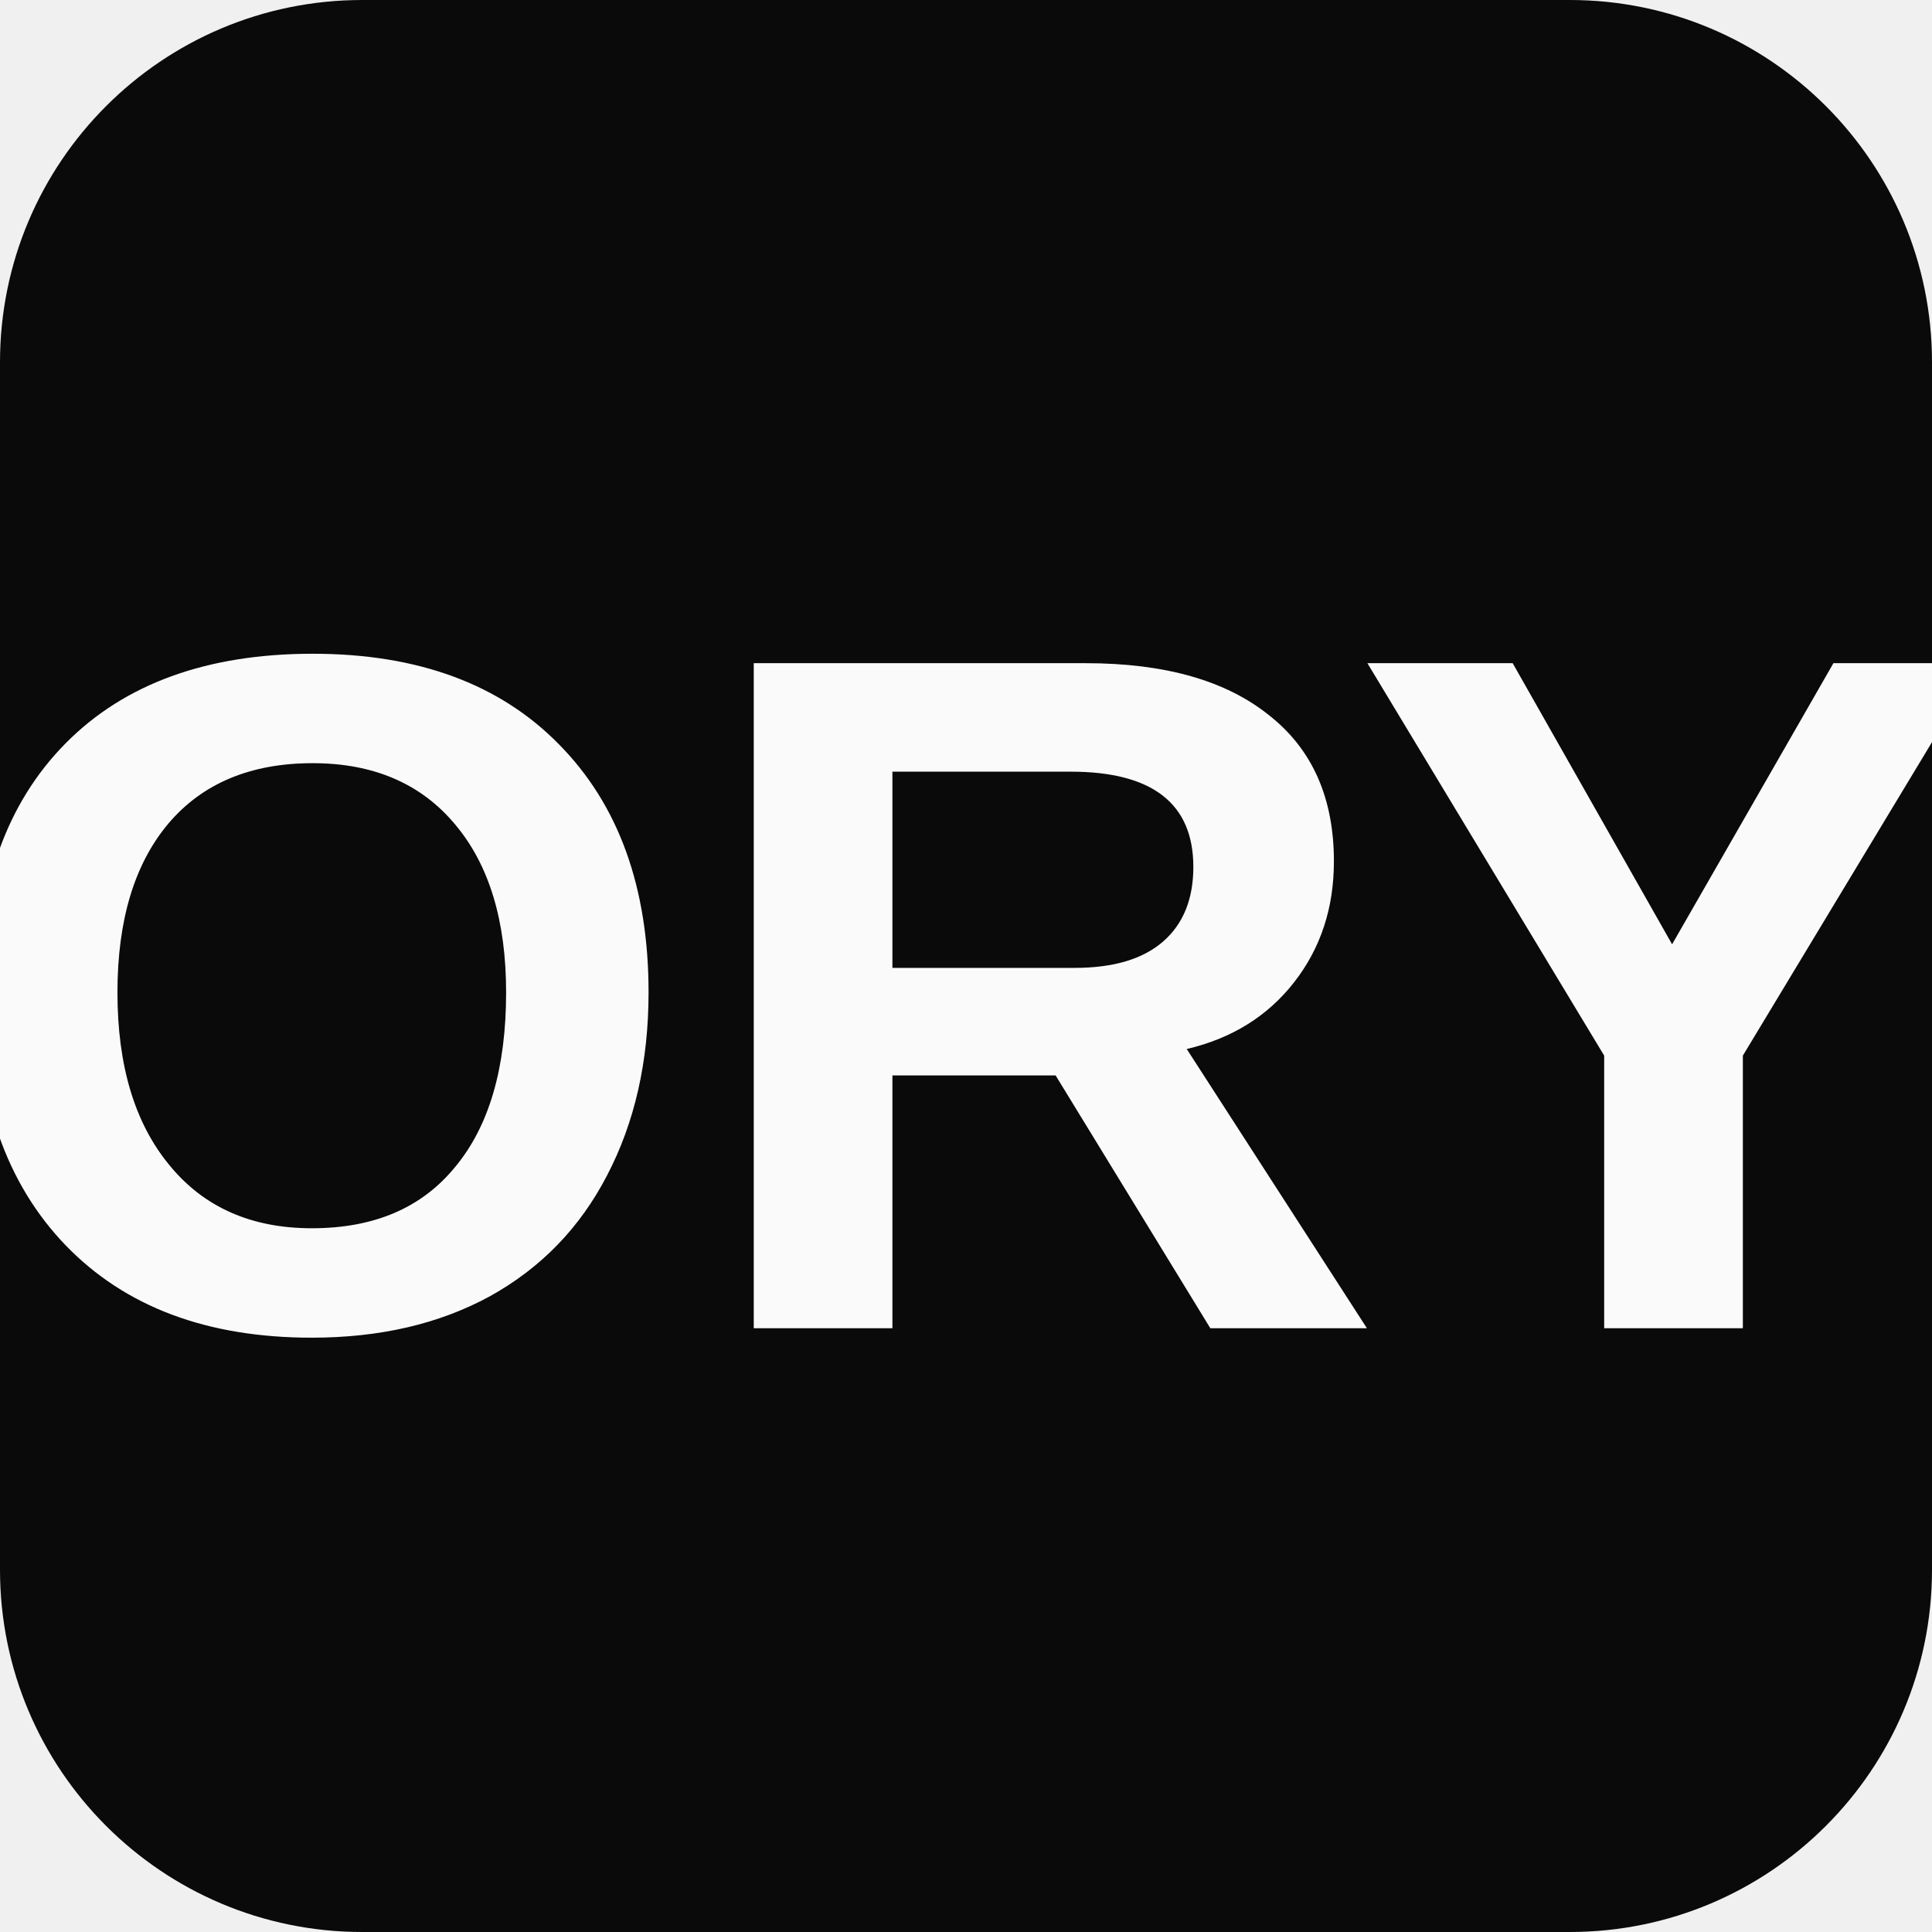
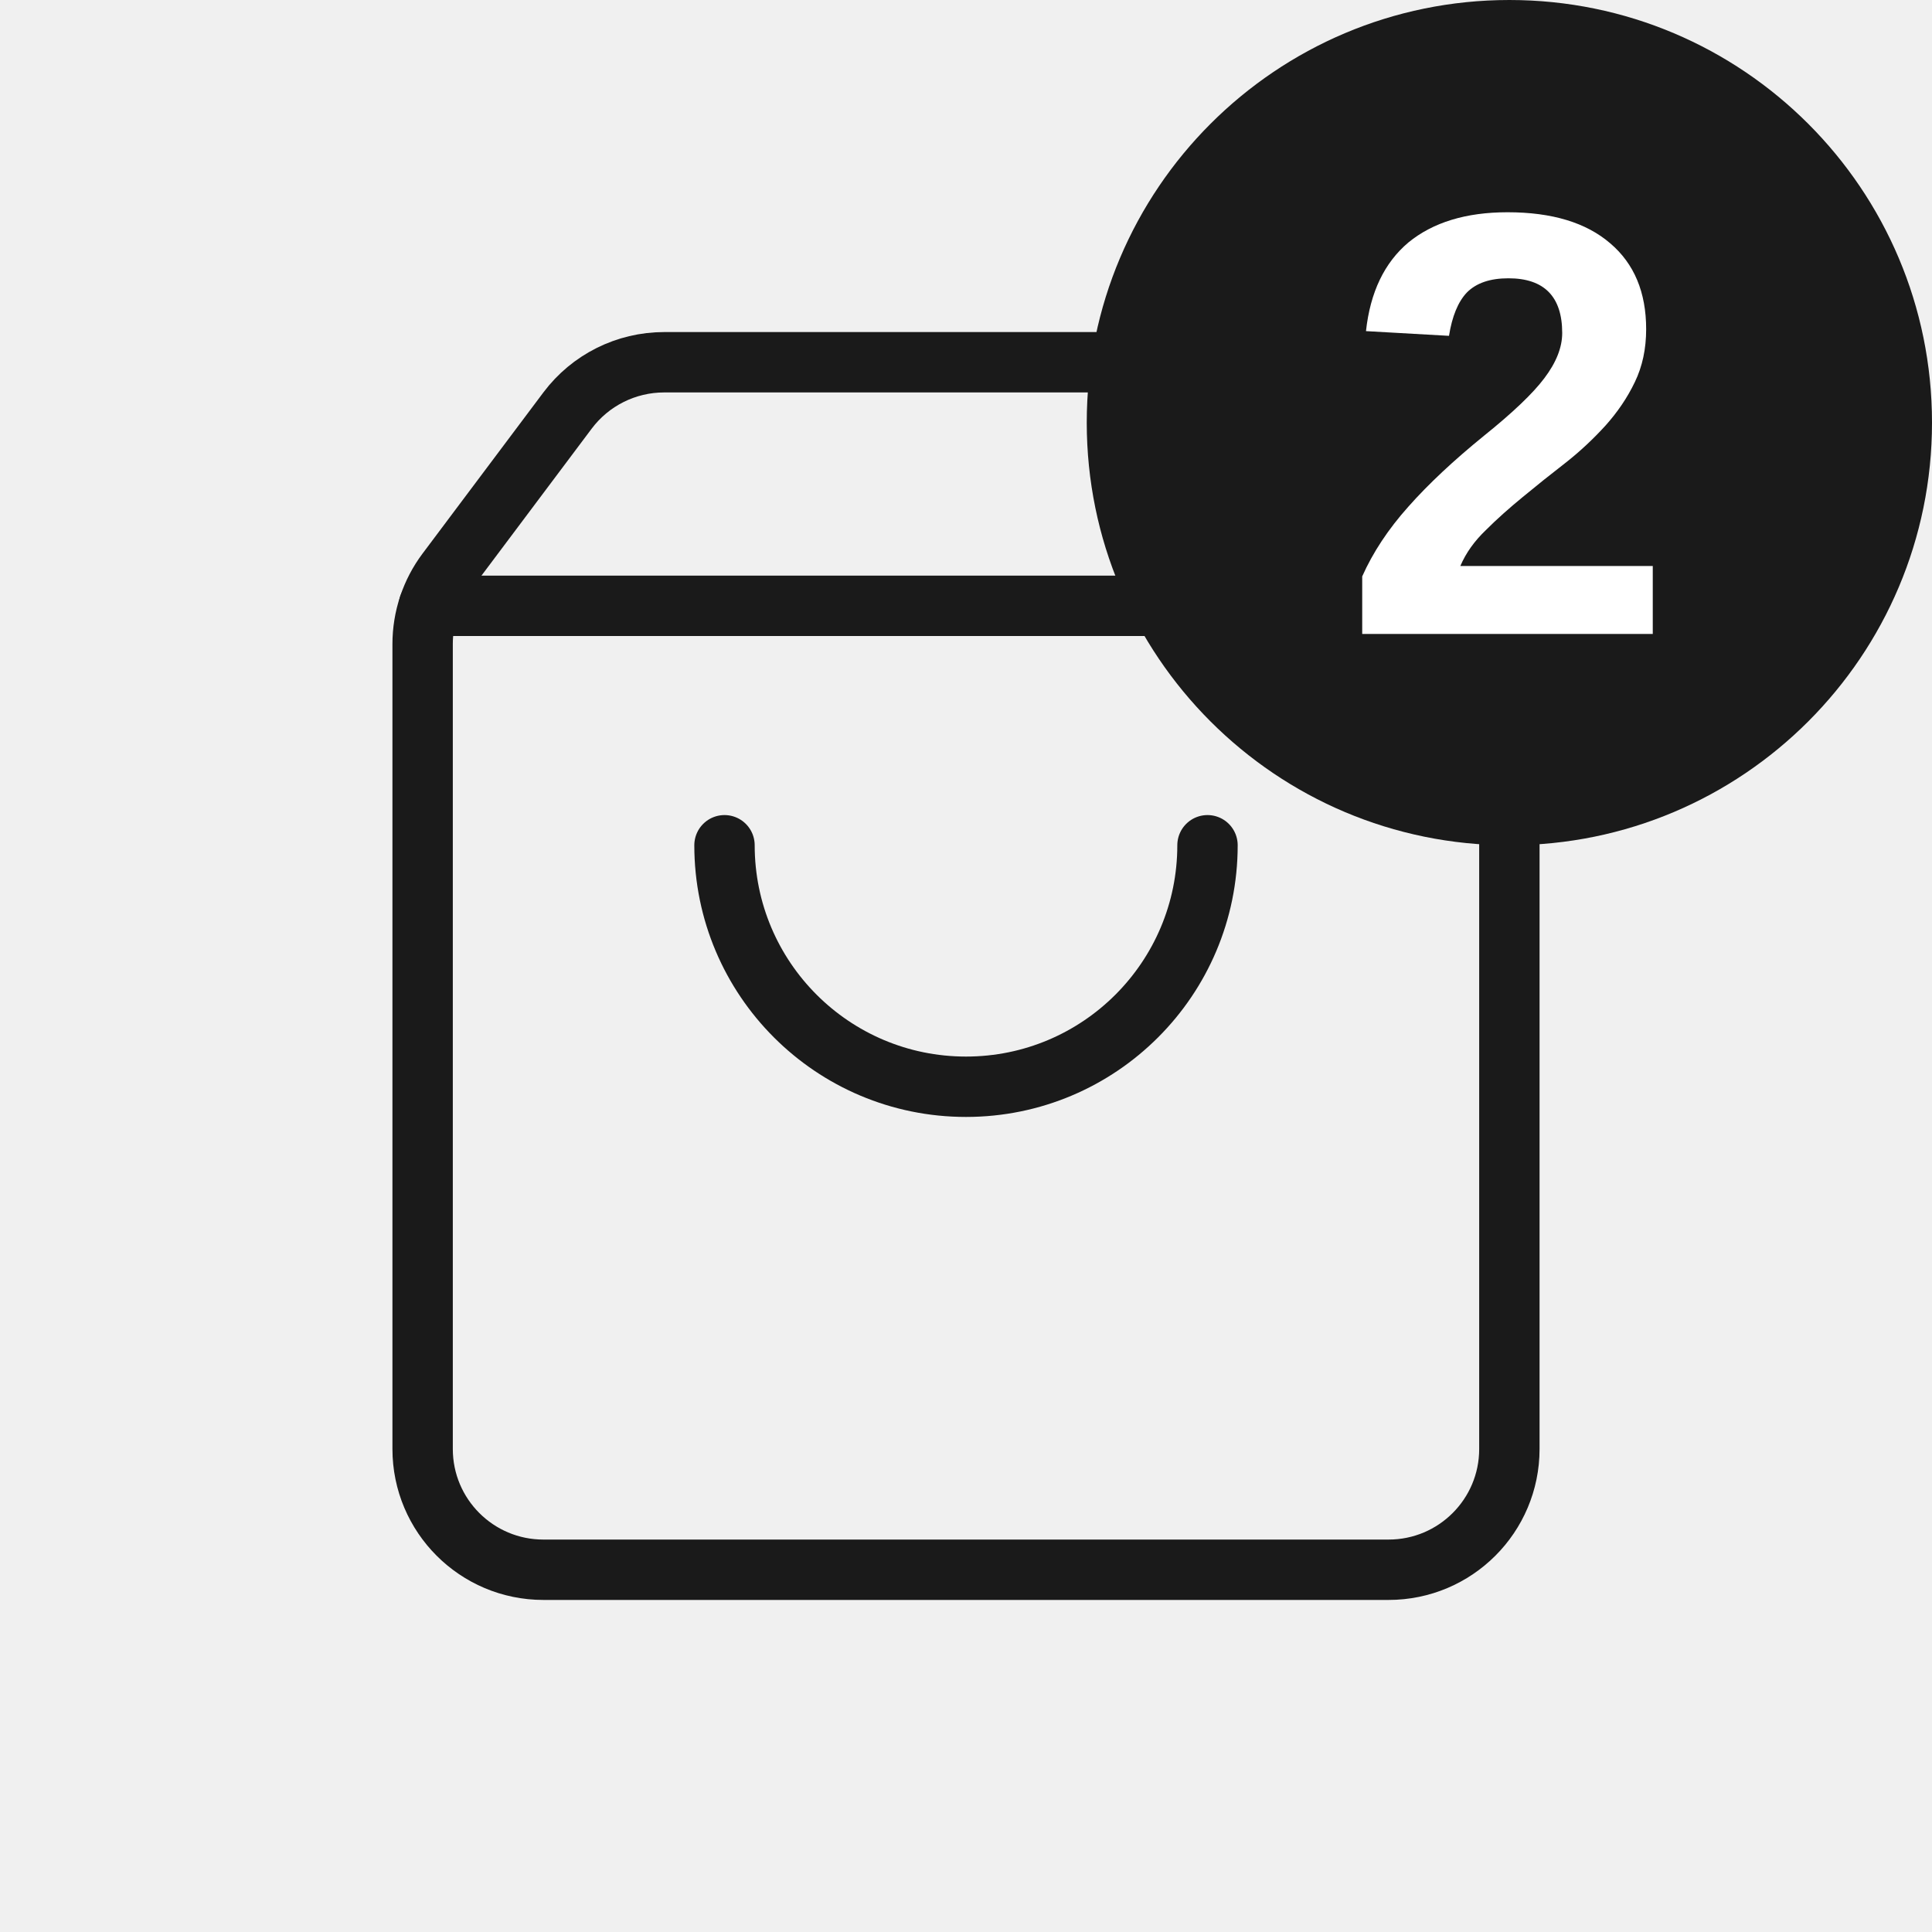
<svg xmlns="http://www.w3.org/2000/svg" viewBox="0 0 32 32" fill="none">
-   <rect width="32" height="32" rx="6" fill="#0a0a0a" />
-   <text x="16" y="22" text-anchor="middle" font-family="Arial, Helvetica, sans-serif" font-weight="700" font-size="16" fill="#fafafa">ORY</text>
+   <g transform="translate(4, 4)" stroke="#1a1a1a" stroke-width="1" stroke-linecap="round" stroke-linejoin="round" fill="none">
+     <path d="M16 10a4 4 0 0 1-8 0" />
+     <path d="M3.103 6.034h17.794" />
+     <path d="M3.4 5.467a2 2 0 0 0-.4 1.2V20a2 2 0 0 0 2 2h14a2 2 0 0 0 2-2V6.667a2 2 0 0 0-.4-1.2l-2-2.667A2 2 0 0 0 17 2H7a2 2 0 0 0-1.6.8z" />
+   </g>
+   <circle cx="25" cy="7" r="7" fill="#1a1a1a" />
+   <text x="25" y="10.5" text-anchor="middle" font-family="Arial, Helvetica, sans-serif" font-weight="700" font-size="10" fill="white">2</text>
</svg>
